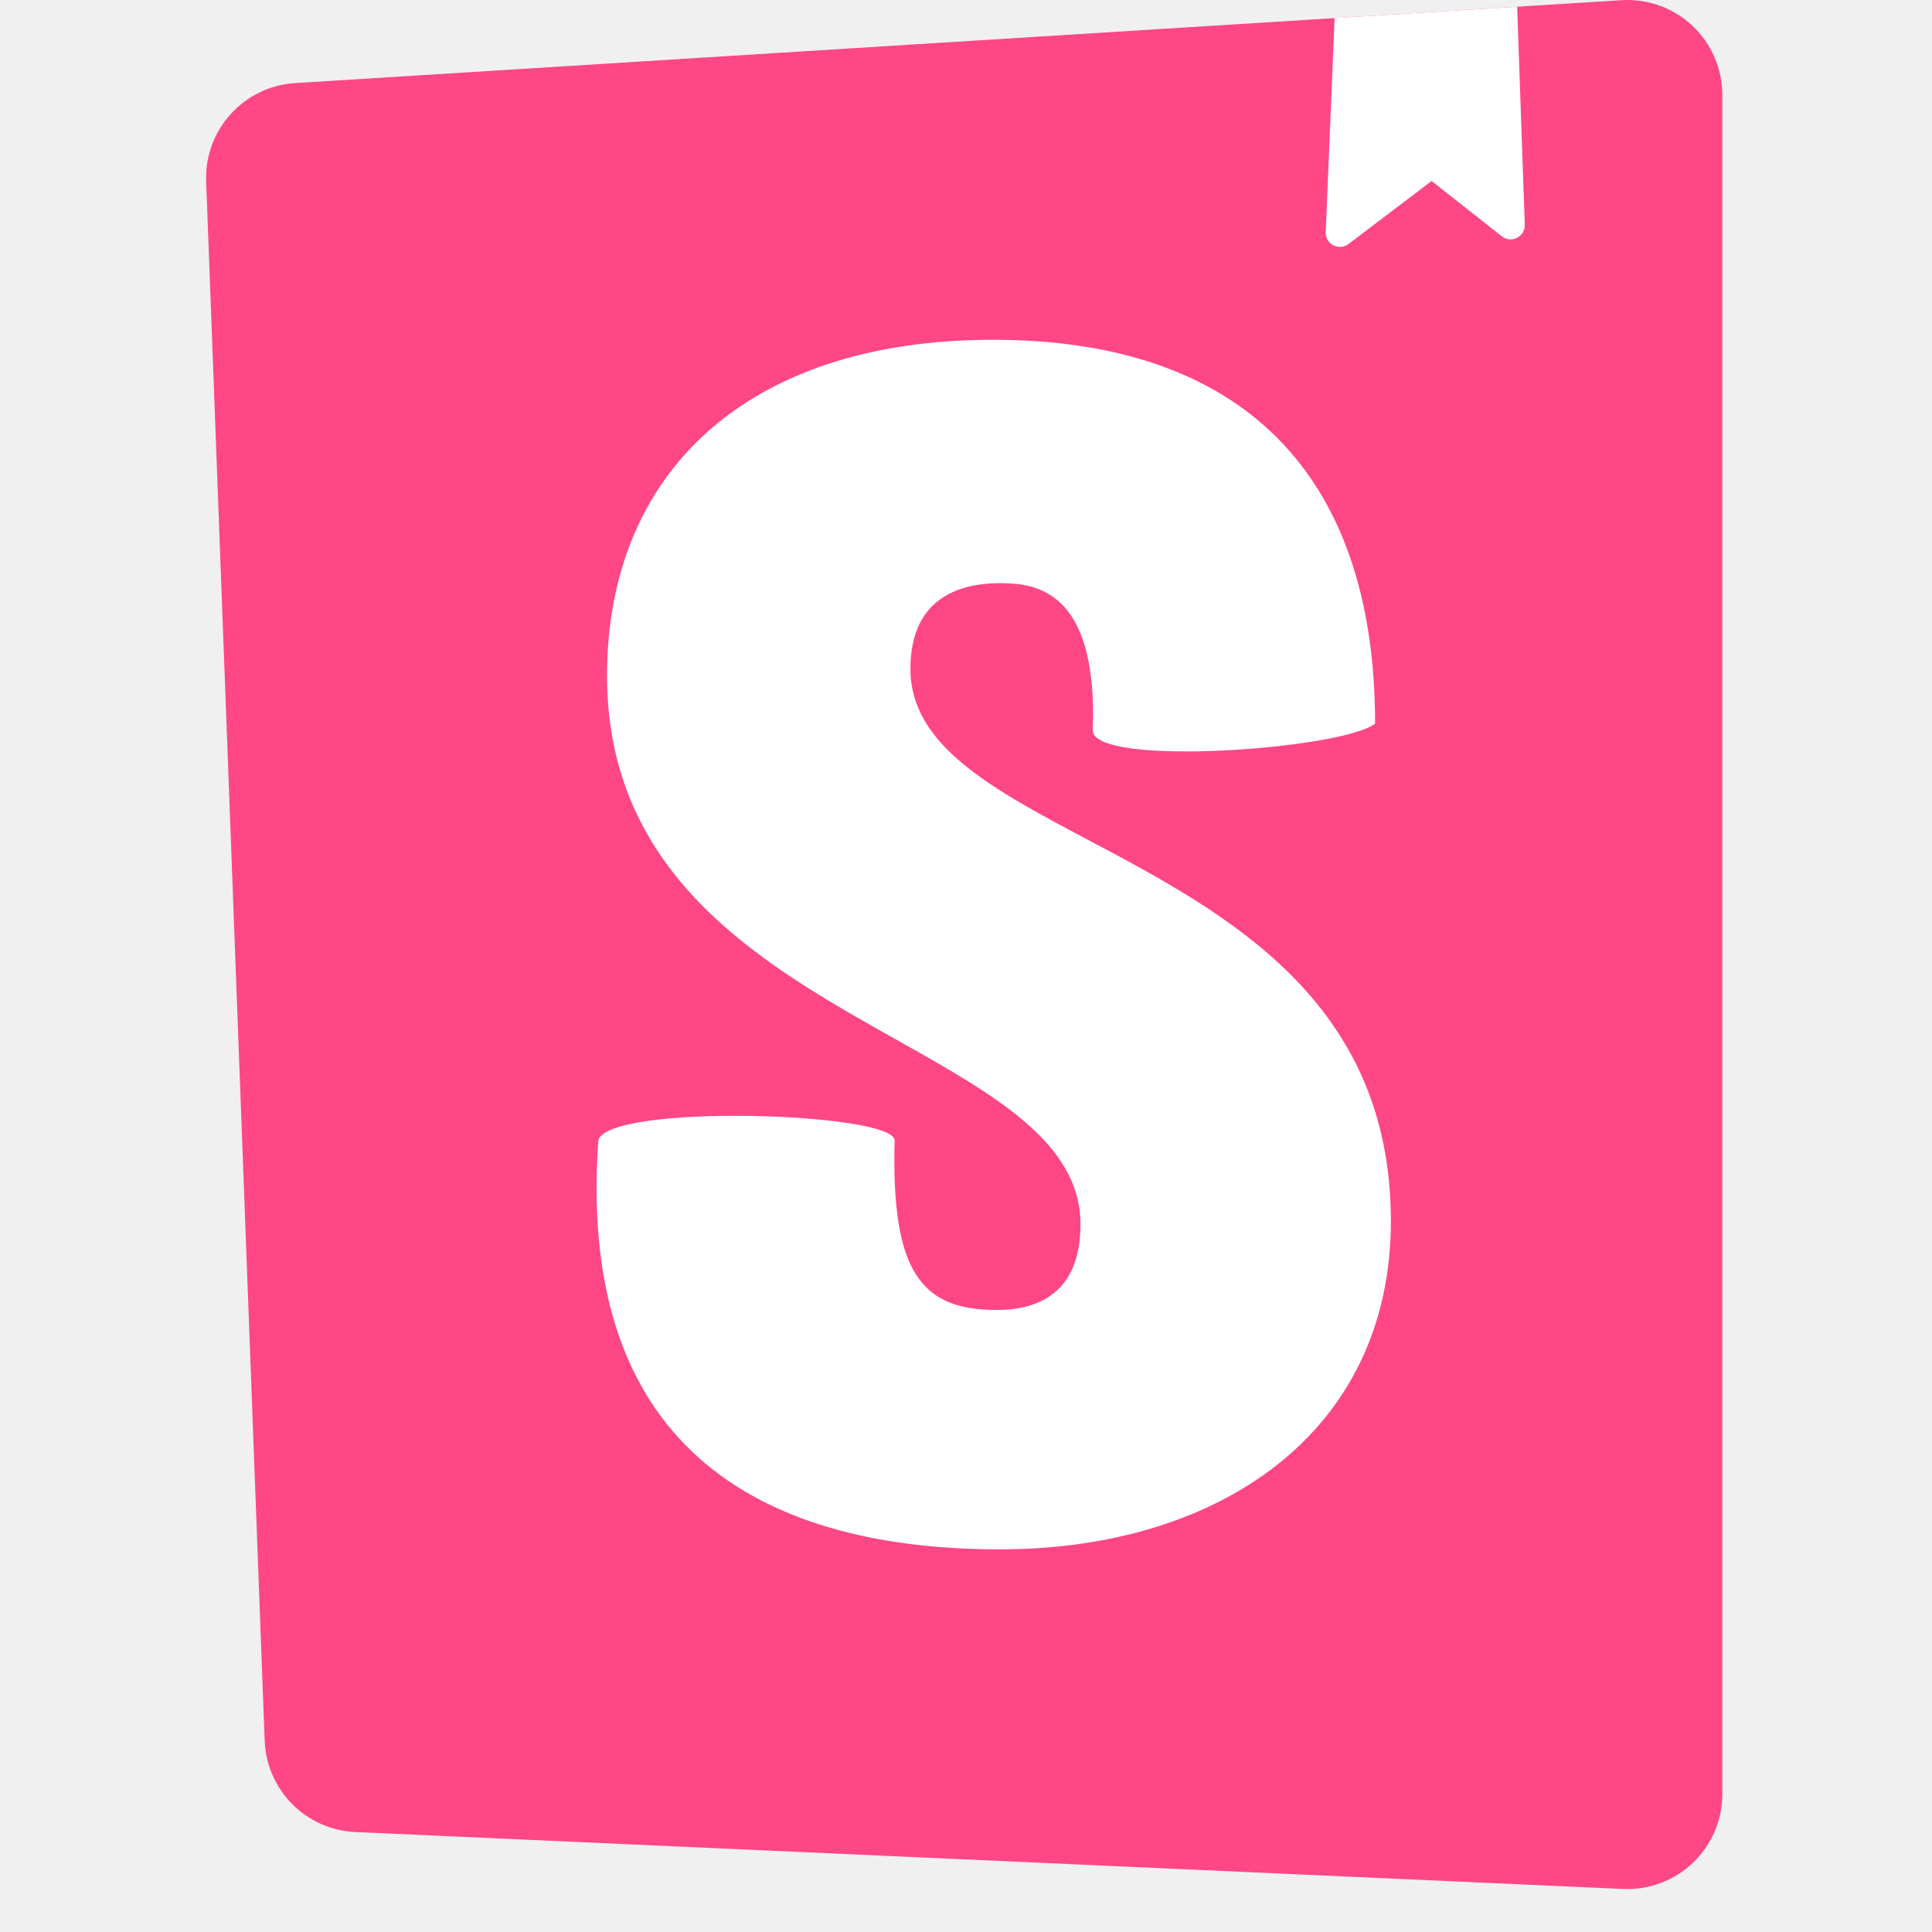
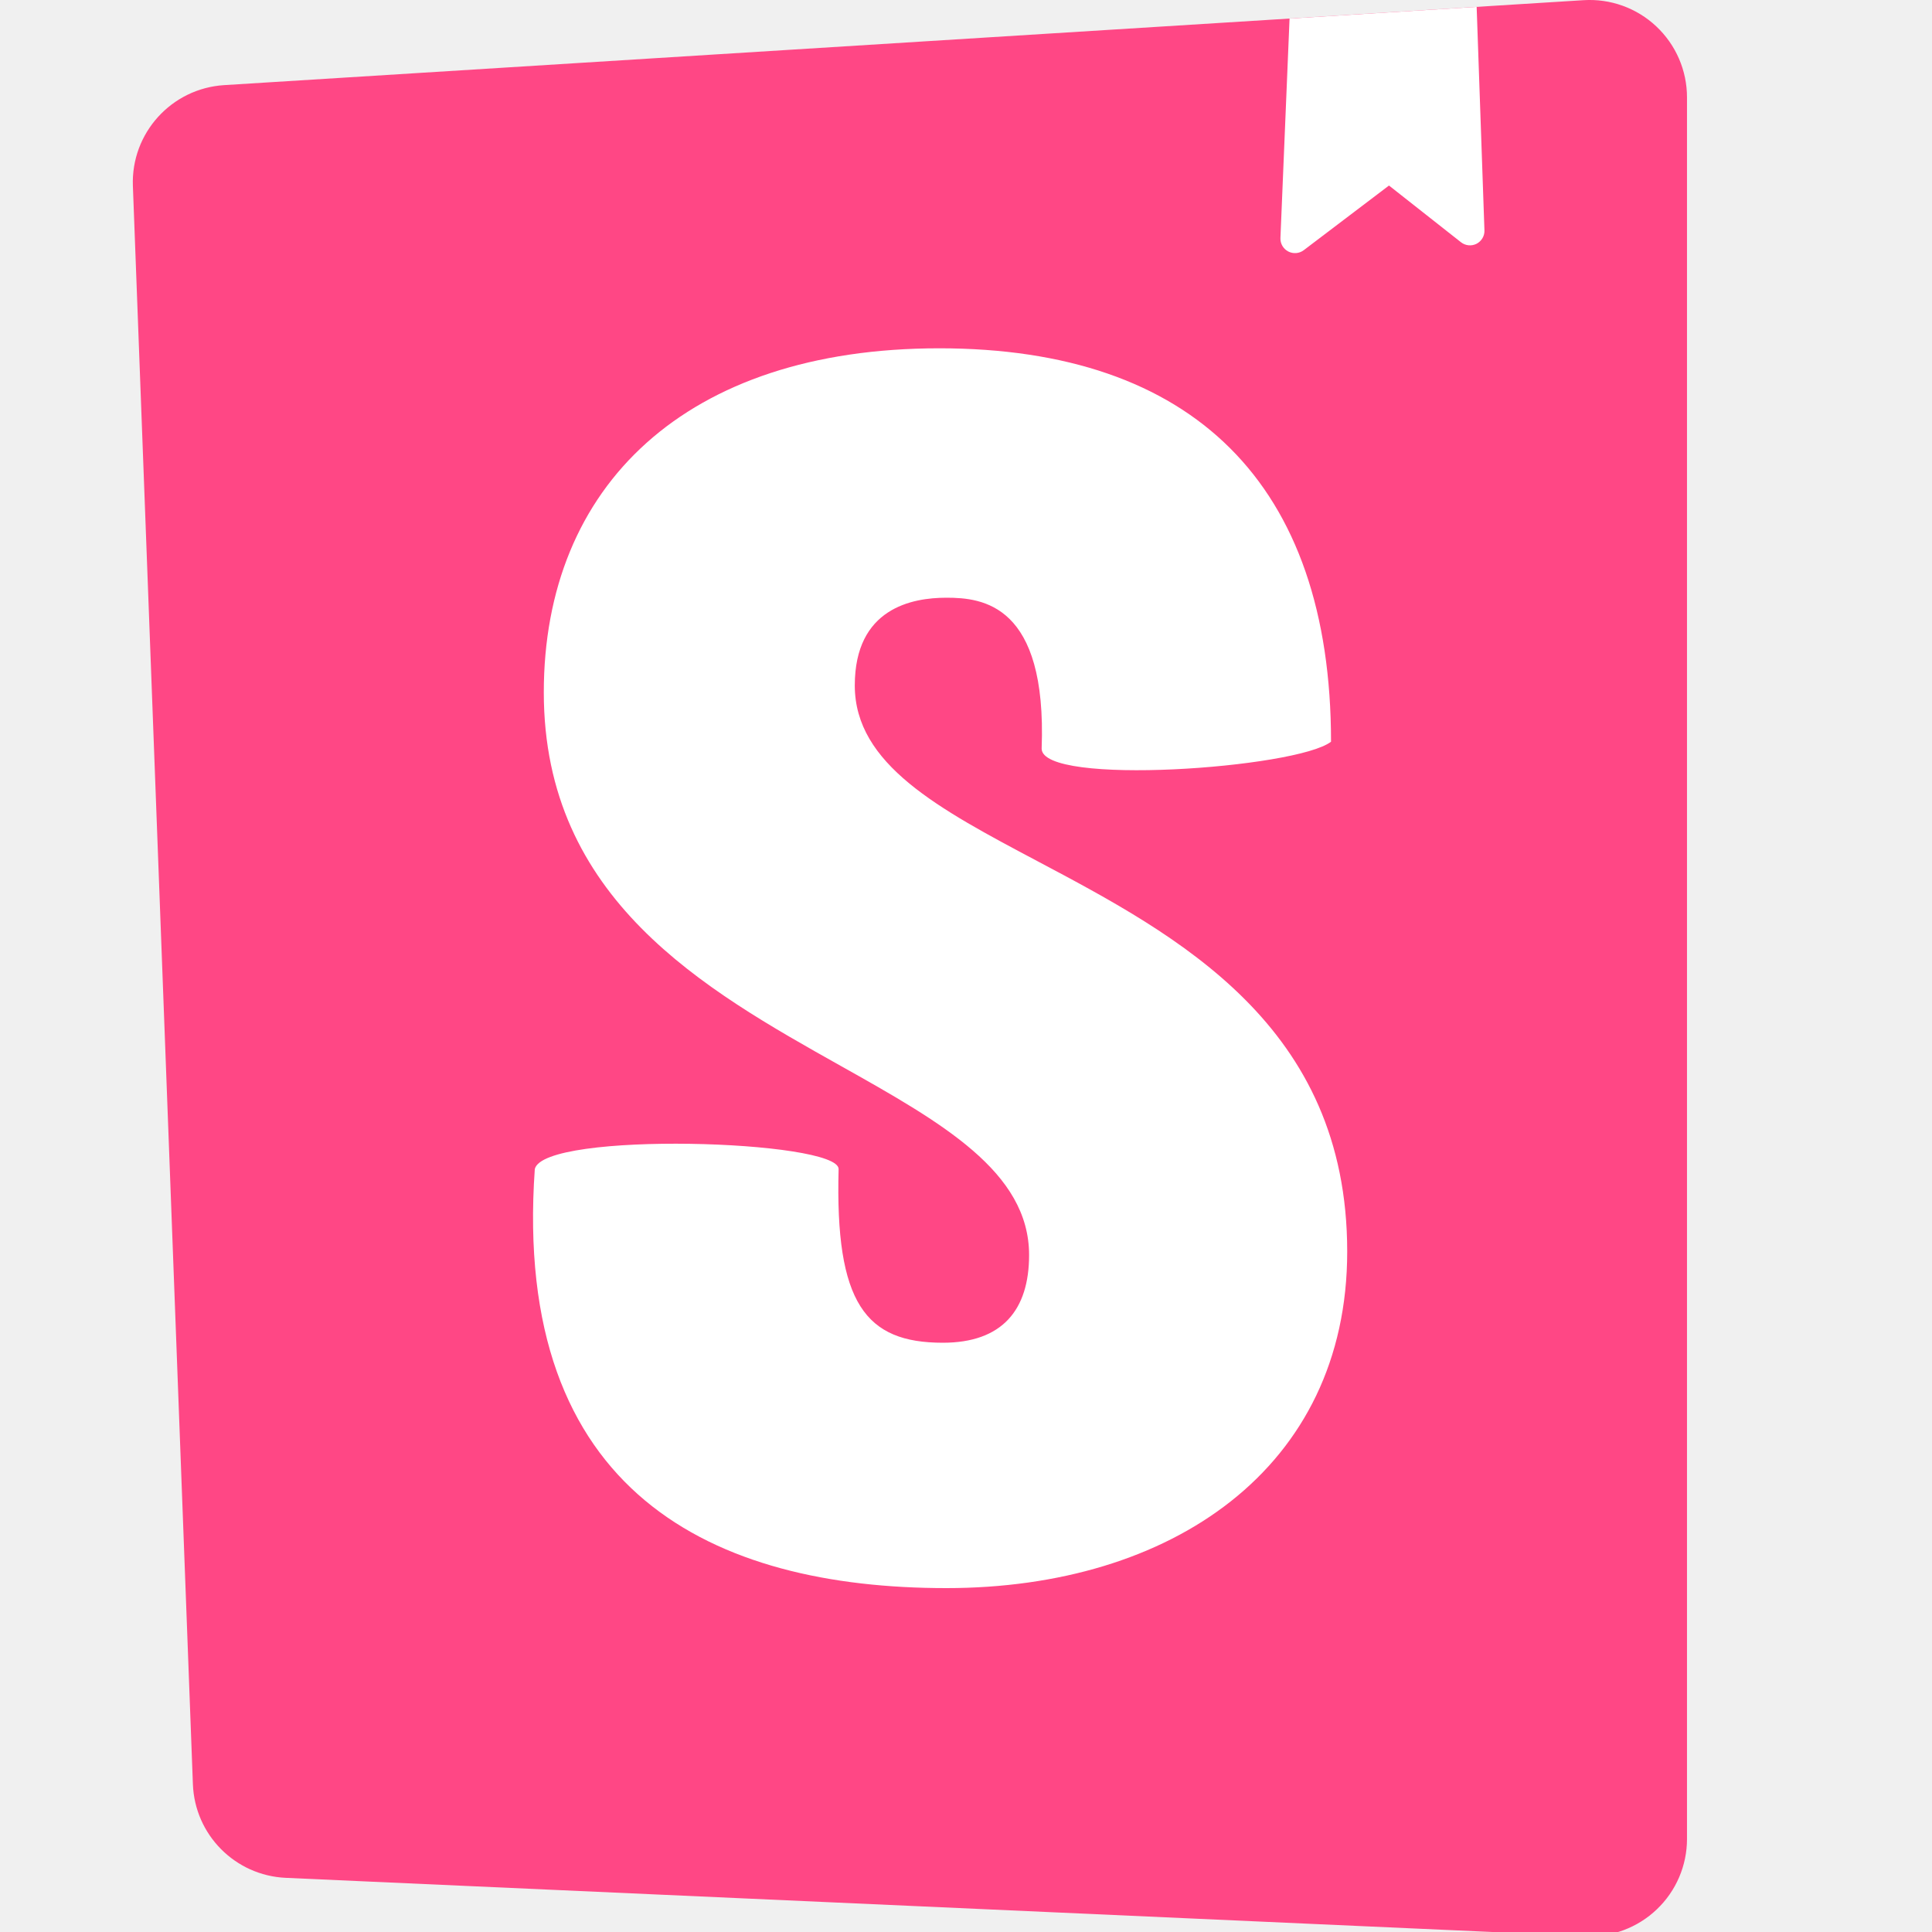
- <svg xmlns="http://www.w3.org/2000/svg" version="1.1" width="164" height="164">
-   <svg width="164" height="164" viewBox="0 0 164 164" fill="none">
-     <path d="M22.467 147.762 17.5 15.402a8.062 8.062 0 0 1 7.553-8.35L137.637.016a8.061 8.061 0 0 1 8.565 8.047v144.23a8.063 8.063 0 0 1-8.424 8.054l-107.615-4.833a8.062 8.062 0 0 1-7.695-7.752Z" fill="#FF4785" />
-     <path fill-rule="evenodd" clip-rule="evenodd" d="m128.785.57-15.495.968-.755 18.172a1.203 1.203 0 0 0 1.928 1.008l7.06-5.354 5.962 4.697a1.202 1.202 0 0 0 1.946-.987L128.785.569Zm-12.059 60.856c-2.836 2.203-23.965 3.707-23.965.57.447-11.969-4.912-12.494-7.889-12.494-2.828 0-7.59.855-7.59 7.267 0 6.534 6.96 10.223 15.13 14.553 11.607 6.15 25.654 13.594 25.654 32.326 0 17.953-14.588 27.871-33.194 27.871-19.201 0-35.981-7.769-34.086-34.702.744-3.163 25.156-2.411 25.156 0-.298 11.114 2.232 14.383 8.633 14.383 4.912 0 7.144-2.708 7.144-7.267 0-6.9-7.252-10.973-15.595-15.657C64.827 81.933 51.53 74.468 51.53 57.34c0-17.098 11.76-28.497 32.747-28.497 20.988 0 32.449 11.224 32.449 32.584Z" fill="#fff" />
-   </svg>
-   <style>@media (prefers-color-scheme: light) { :root { filter: none; } }</style>
+ <svg xmlns="http://www.w3.org/2000/svg" width="32" height="32" viewBox="0 0 32 32">
+   <g fill="none" fill-rule="evenodd">
+     <path fill="#FF4785" fill-rule="nonzero" d="M3.195,29.552 L2.201,3.08 C2.168,2.206 2.839,1.465 3.712,1.41 L26.229,0.003 C26.673,-0.025 27.109,0.132 27.433,0.437 C27.758,0.742 27.942,1.167 27.942,1.613 L27.942,30.459 C27.942,30.899 27.762,31.32 27.443,31.624 C27.125,31.928 26.697,32.089 26.257,32.069 L4.734,31.103 C3.895,31.065 3.226,30.391 3.195,29.552 L3.195,29.552 Z" />
+     <path fill="#FFF" d="M24.458,0.114 L21.359,0.308 L21.208,3.942 C21.204,4.035 21.255,4.122 21.337,4.165 C21.42,4.208 21.52,4.2 21.594,4.144 L23.006,3.073 L24.198,4.012 C24.272,4.07 24.372,4.08 24.456,4.038 C24.539,3.995 24.591,3.908 24.587,3.815 L24.458,0.114 L24.458,0.114 Z M22.046,12.285 C21.479,12.726 17.253,13.027 17.253,12.399 C17.343,10.005 16.271,9.9 15.676,9.9 C15.11,9.9 14.158,10.071 14.158,11.354 C14.158,12.661 15.55,13.398 17.184,14.264 C19.505,15.494 22.314,16.983 22.314,20.73 C22.314,24.32 19.397,26.304 15.676,26.304 C11.835,26.304 8.479,24.75 8.858,19.363 C9.007,18.731 13.89,18.881 13.89,19.363 C13.83,21.586 14.336,22.24 15.616,22.24 C16.599,22.24 17.045,21.698 17.045,20.787 C17.045,19.407 15.595,18.592 13.926,17.655 C11.667,16.387 9.007,14.894 9.007,11.468 C9.007,8.048 11.359,5.769 15.557,5.769 C19.754,5.769 22.046,8.013 22.046,12.285 L22.046,12.285 Z" />
+   </g>
</svg>
